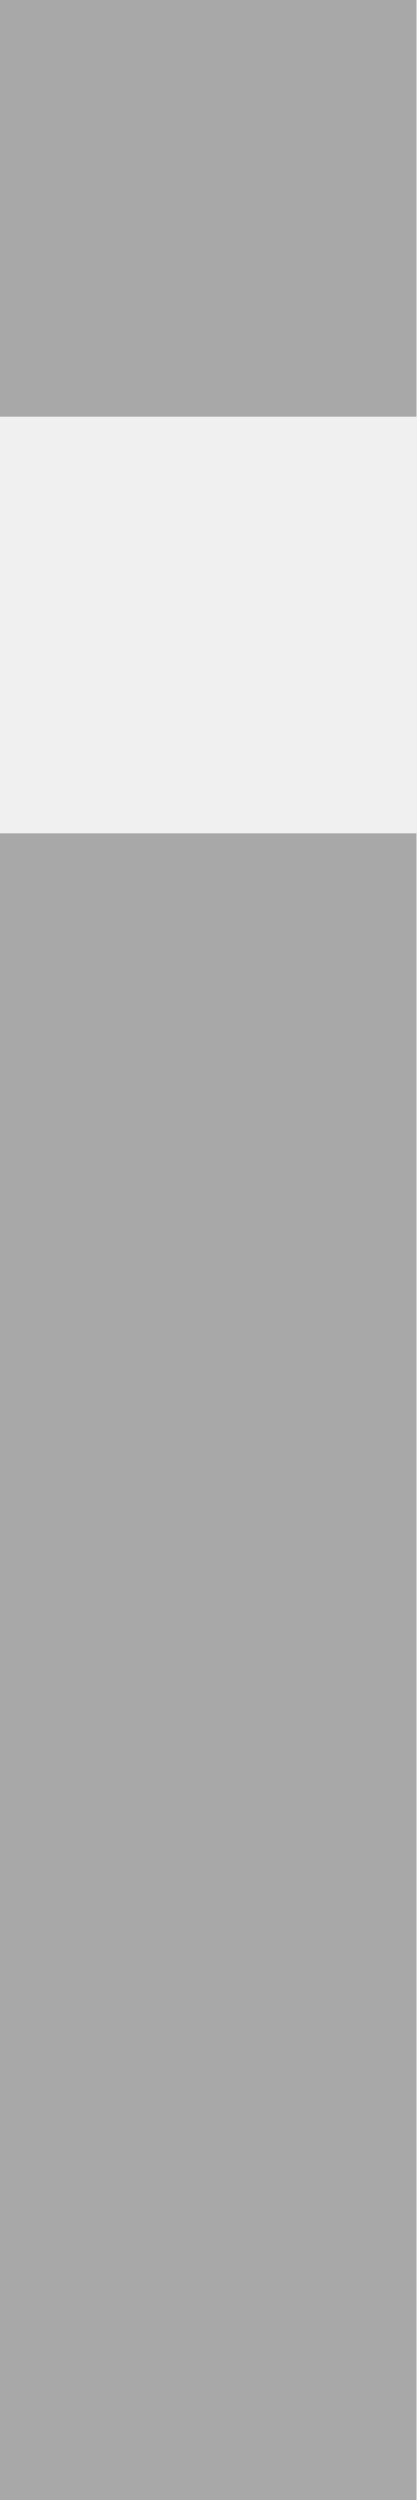
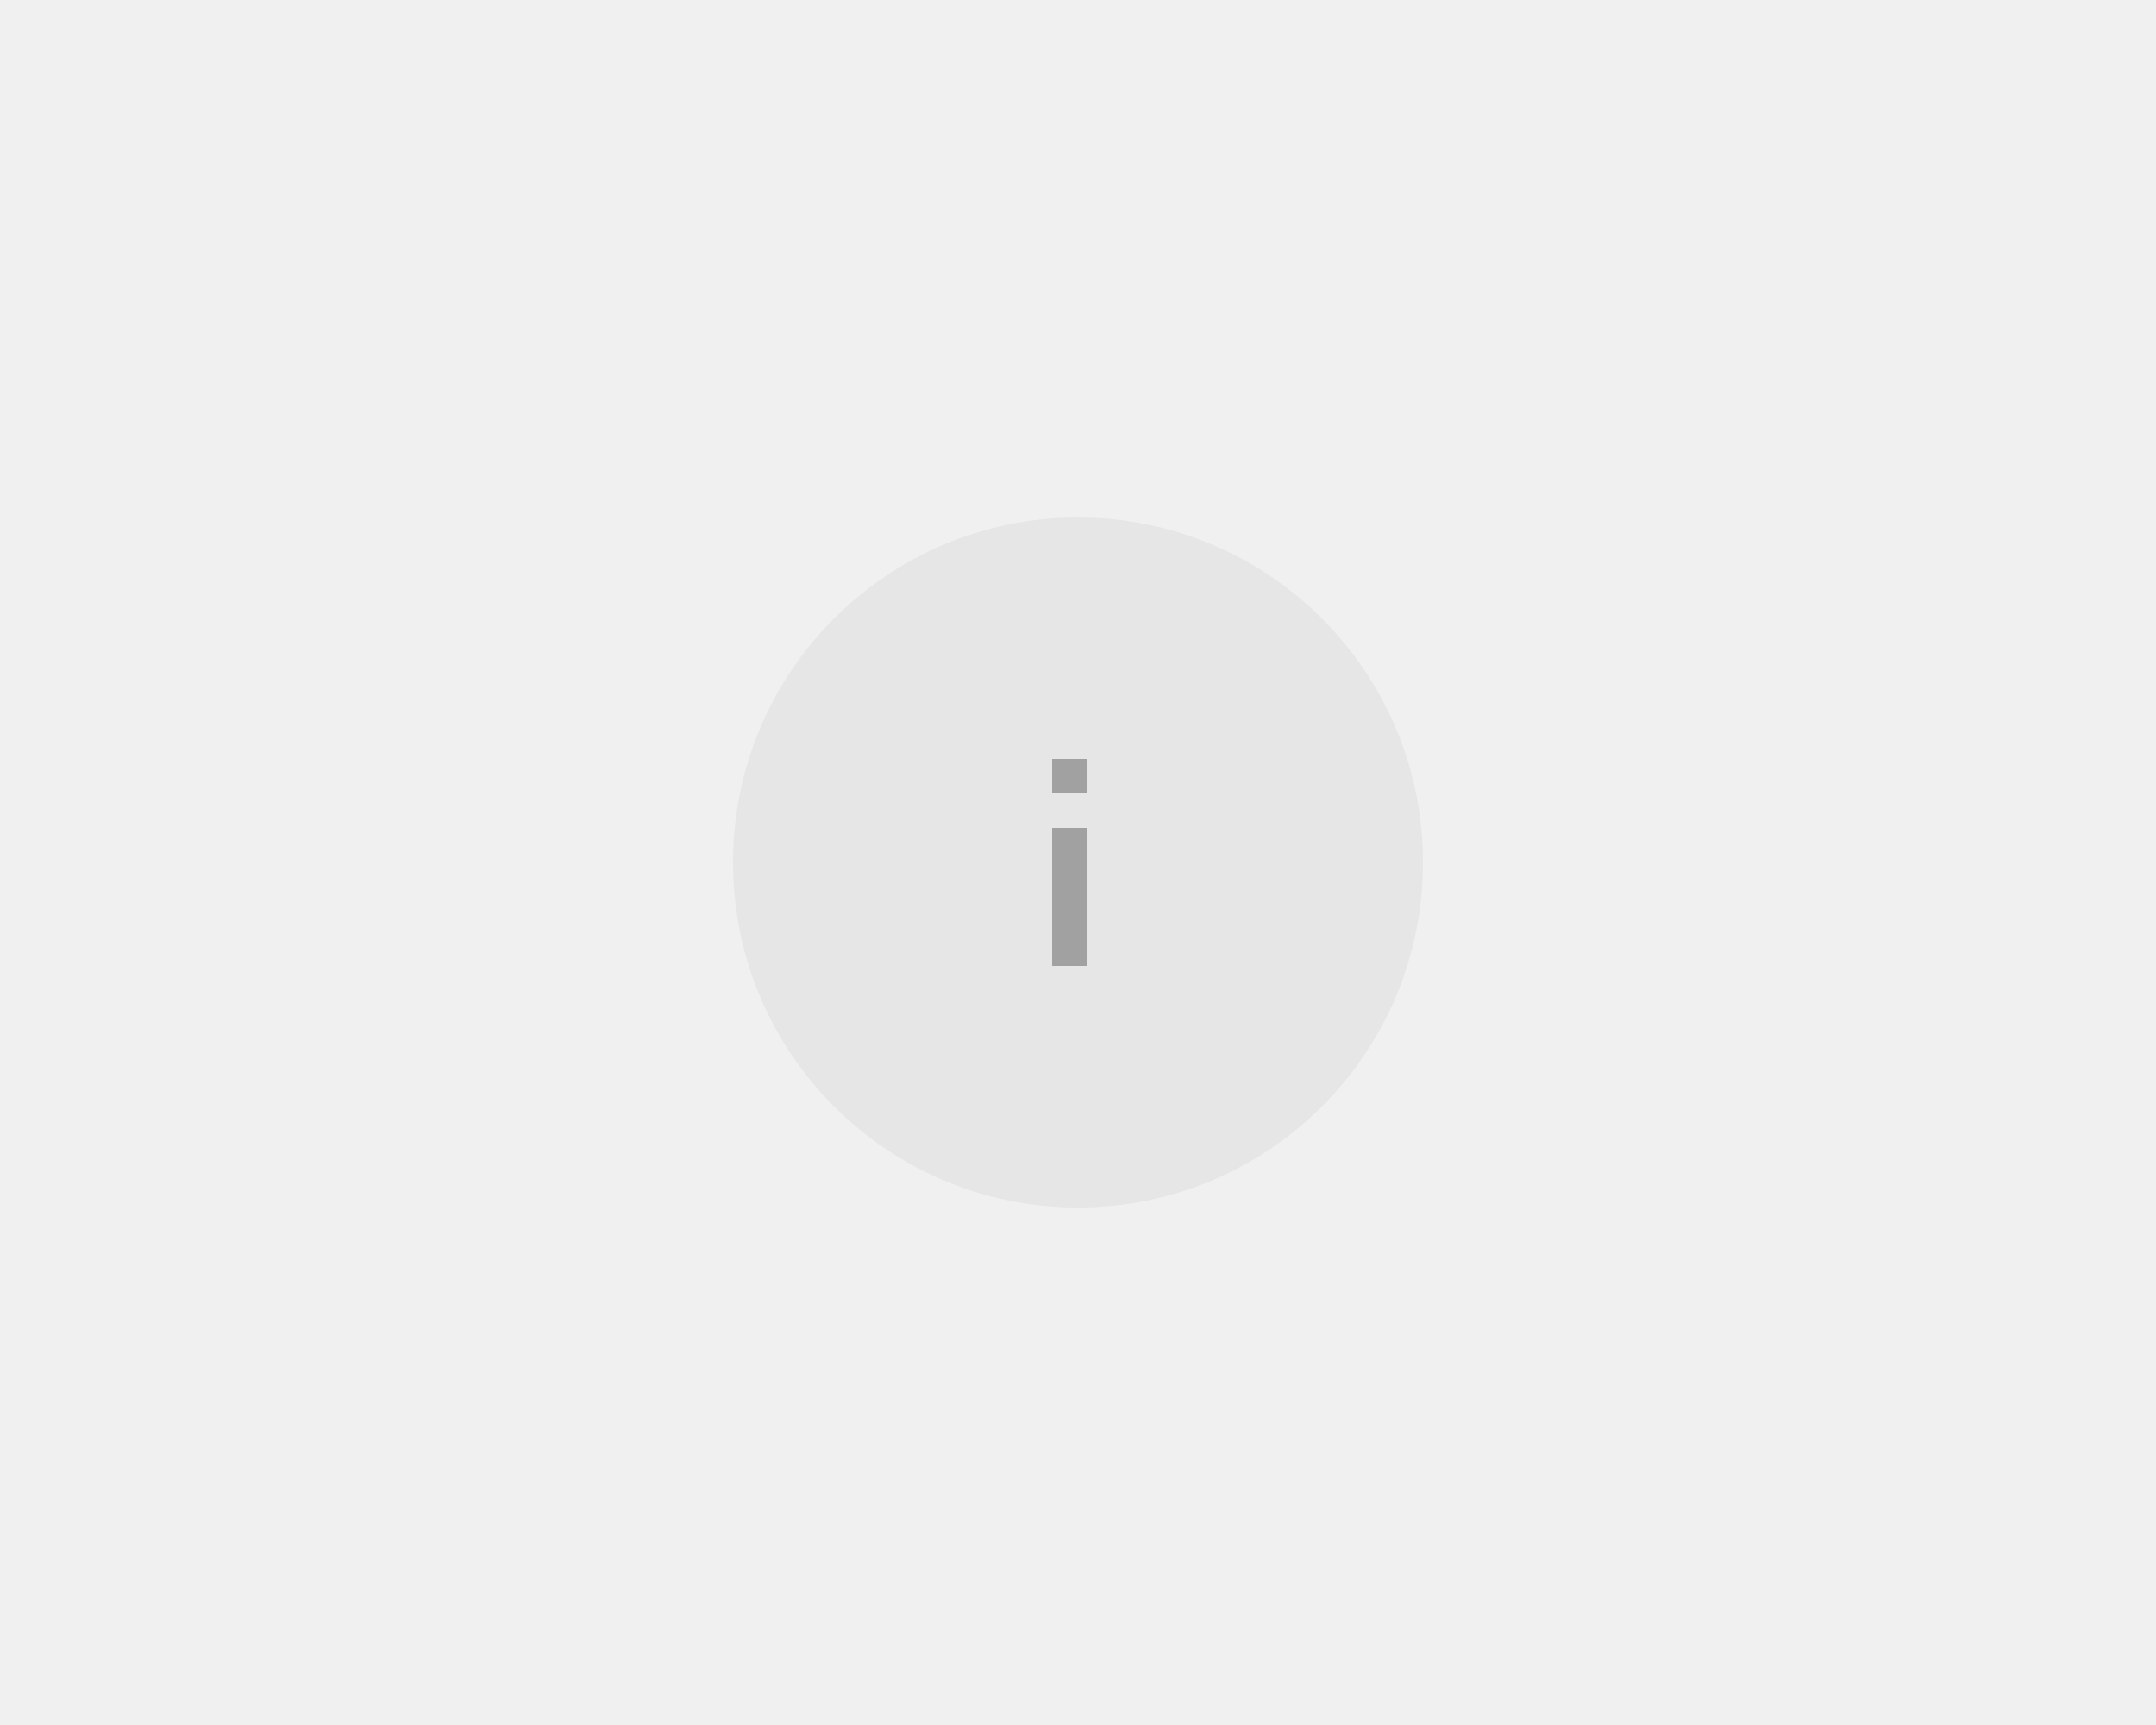
- <svg xmlns="http://www.w3.org/2000/svg" width="2" height="12" viewBox="0 0 2 12" fill="none">
-   <g opacity="0.3" clip-path="url(#clip0_48901_721)">
-     <path d="M2 0H0V2H2V0Z" fill="black" />
-     <path d="M2 4H0V12H2V4Z" fill="black" />
+ <svg xmlns="http://www.w3.org/2000/svg" width="125" height="100" viewBox="0 0 125 100" fill="none">
+   <circle cx="62.5" cy="50" r="20" fill="#DCDCDC" fill-opacity="0.5" />
+   <g opacity="0.3" clip-path="url(#clip0_52686_718)">
+     <path d="M63 44H61V46H63V44Z" fill="black" />
+     <path d="M63 48H61V56H63V48Z" fill="black" />
  </g>
  <defs>
-     <clipPath id="clip0_48901_721">
-       <rect width="2" height="12" fill="white" />
+     <clipPath id="clip0_52686_718">
+       <rect width="2" height="12" fill="white" transform="translate(61 44)" />
    </clipPath>
  </defs>
</svg>
